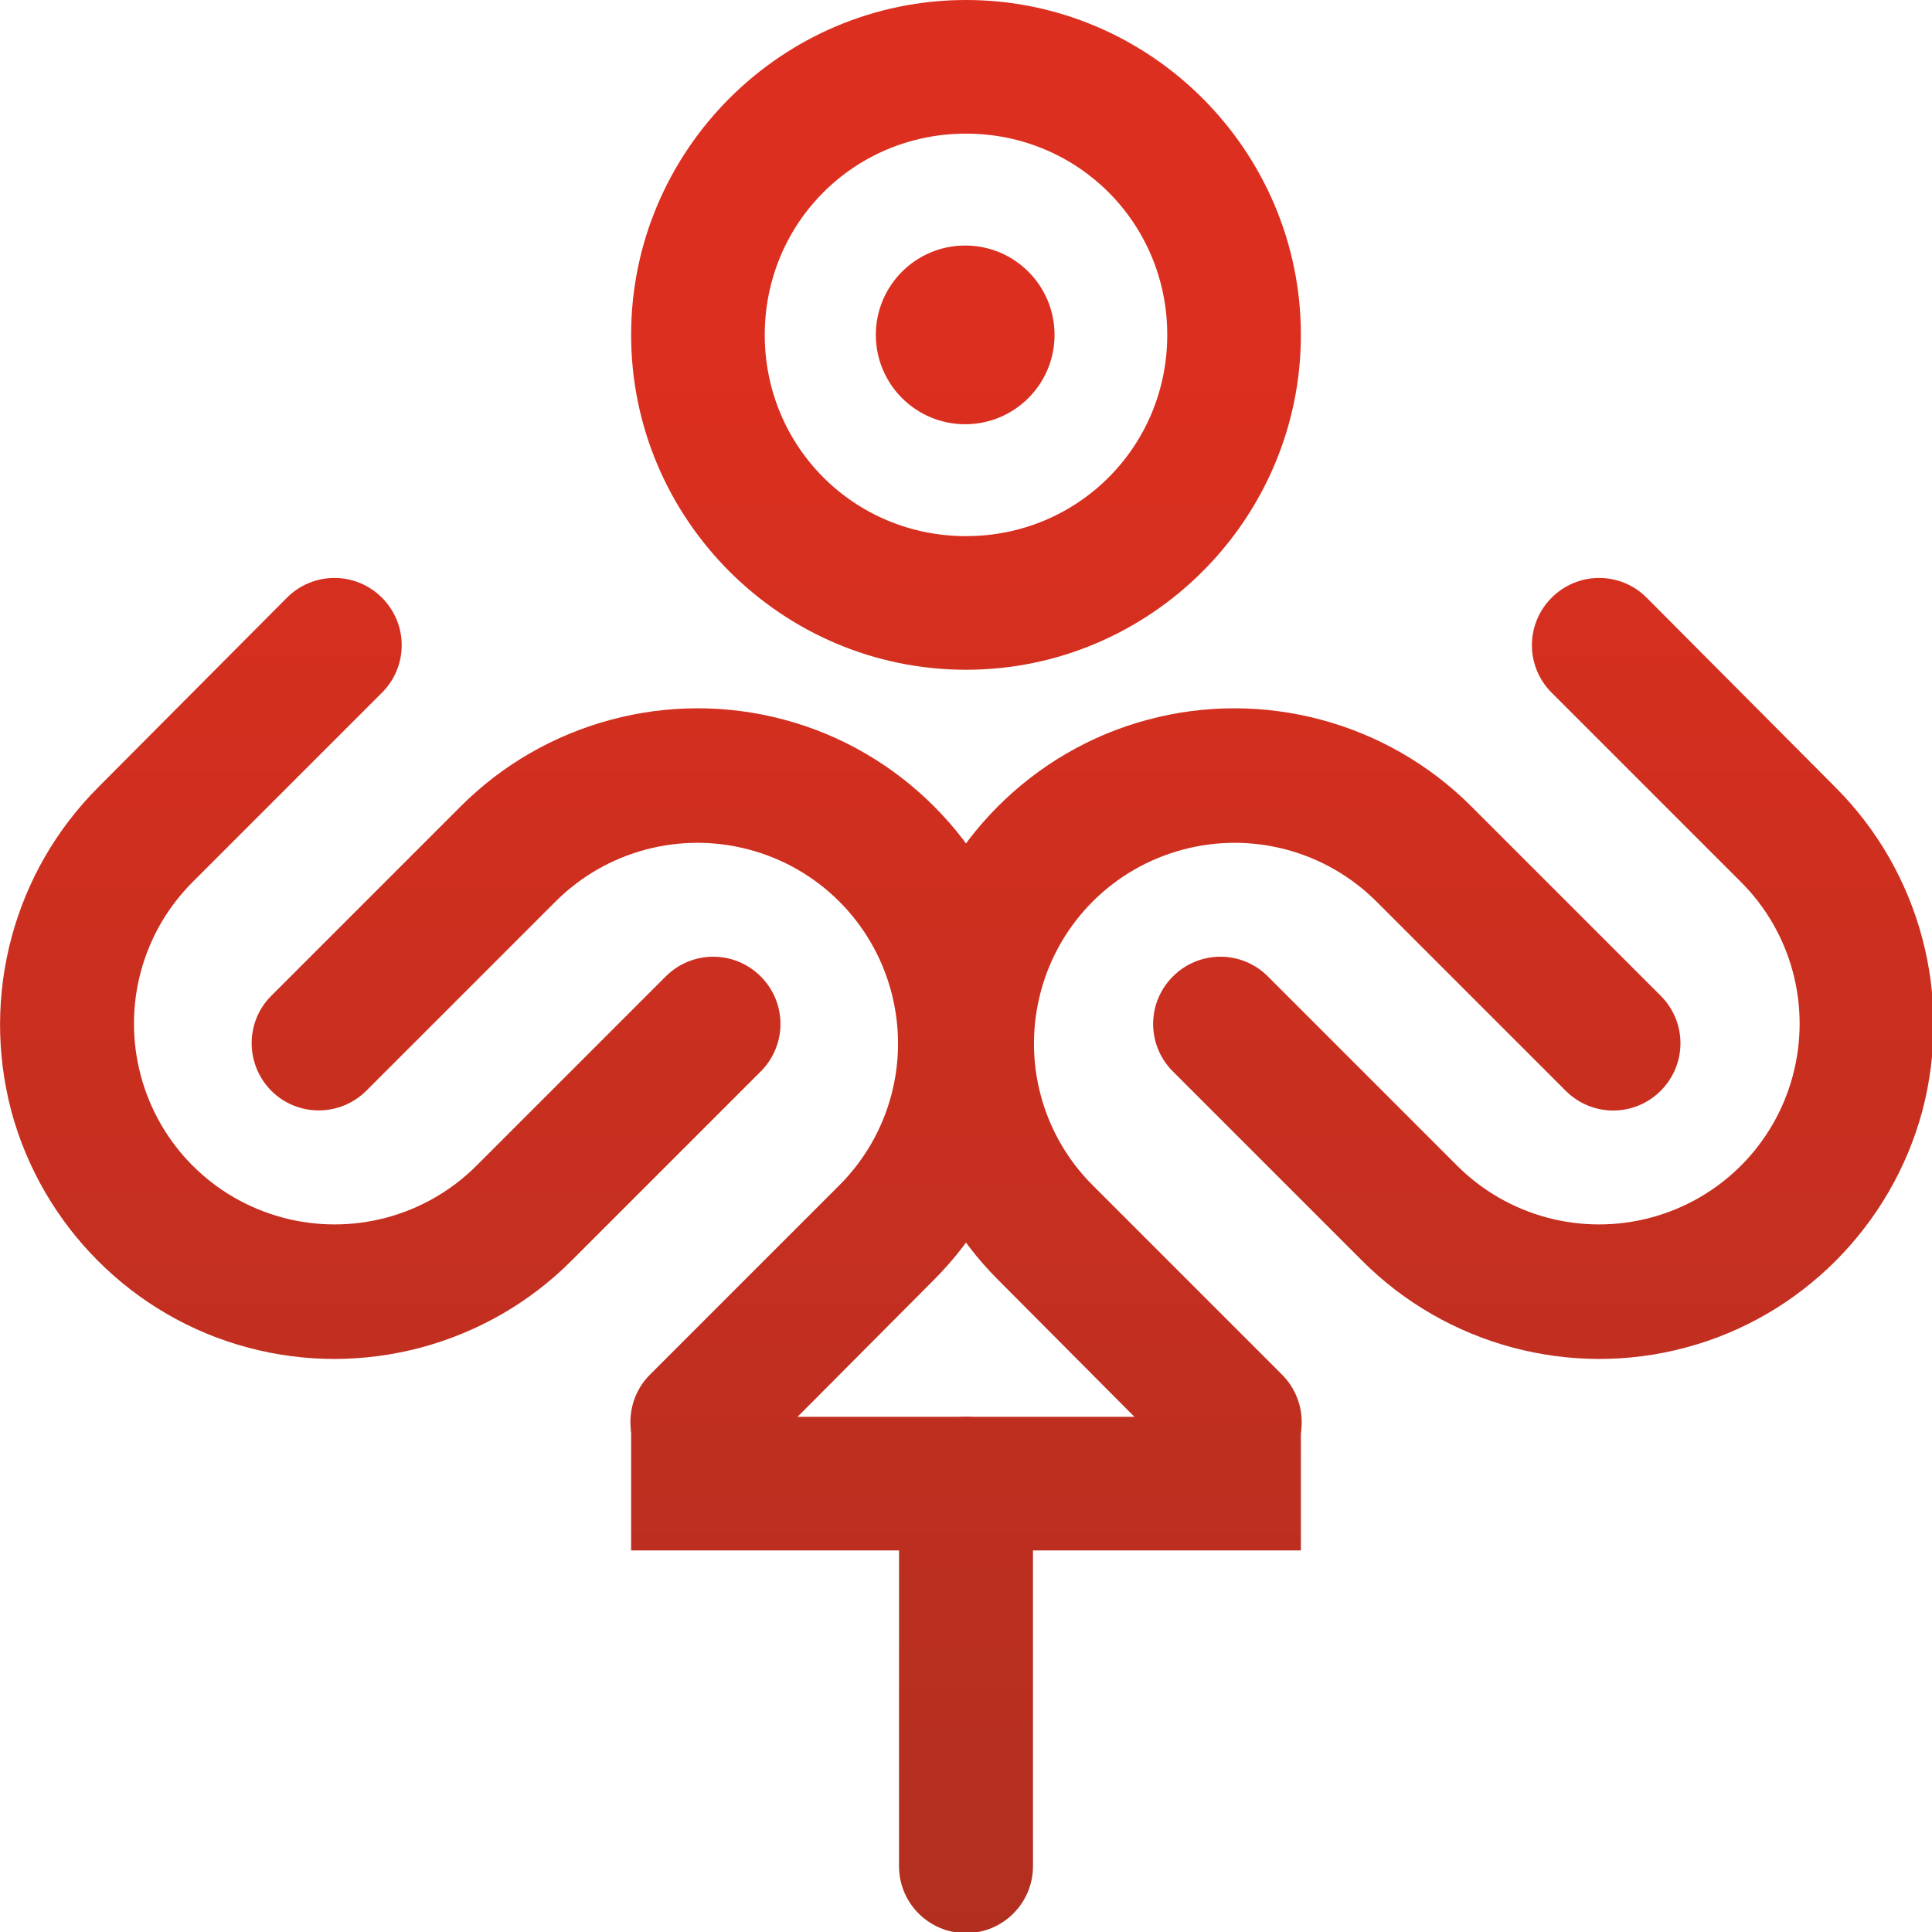
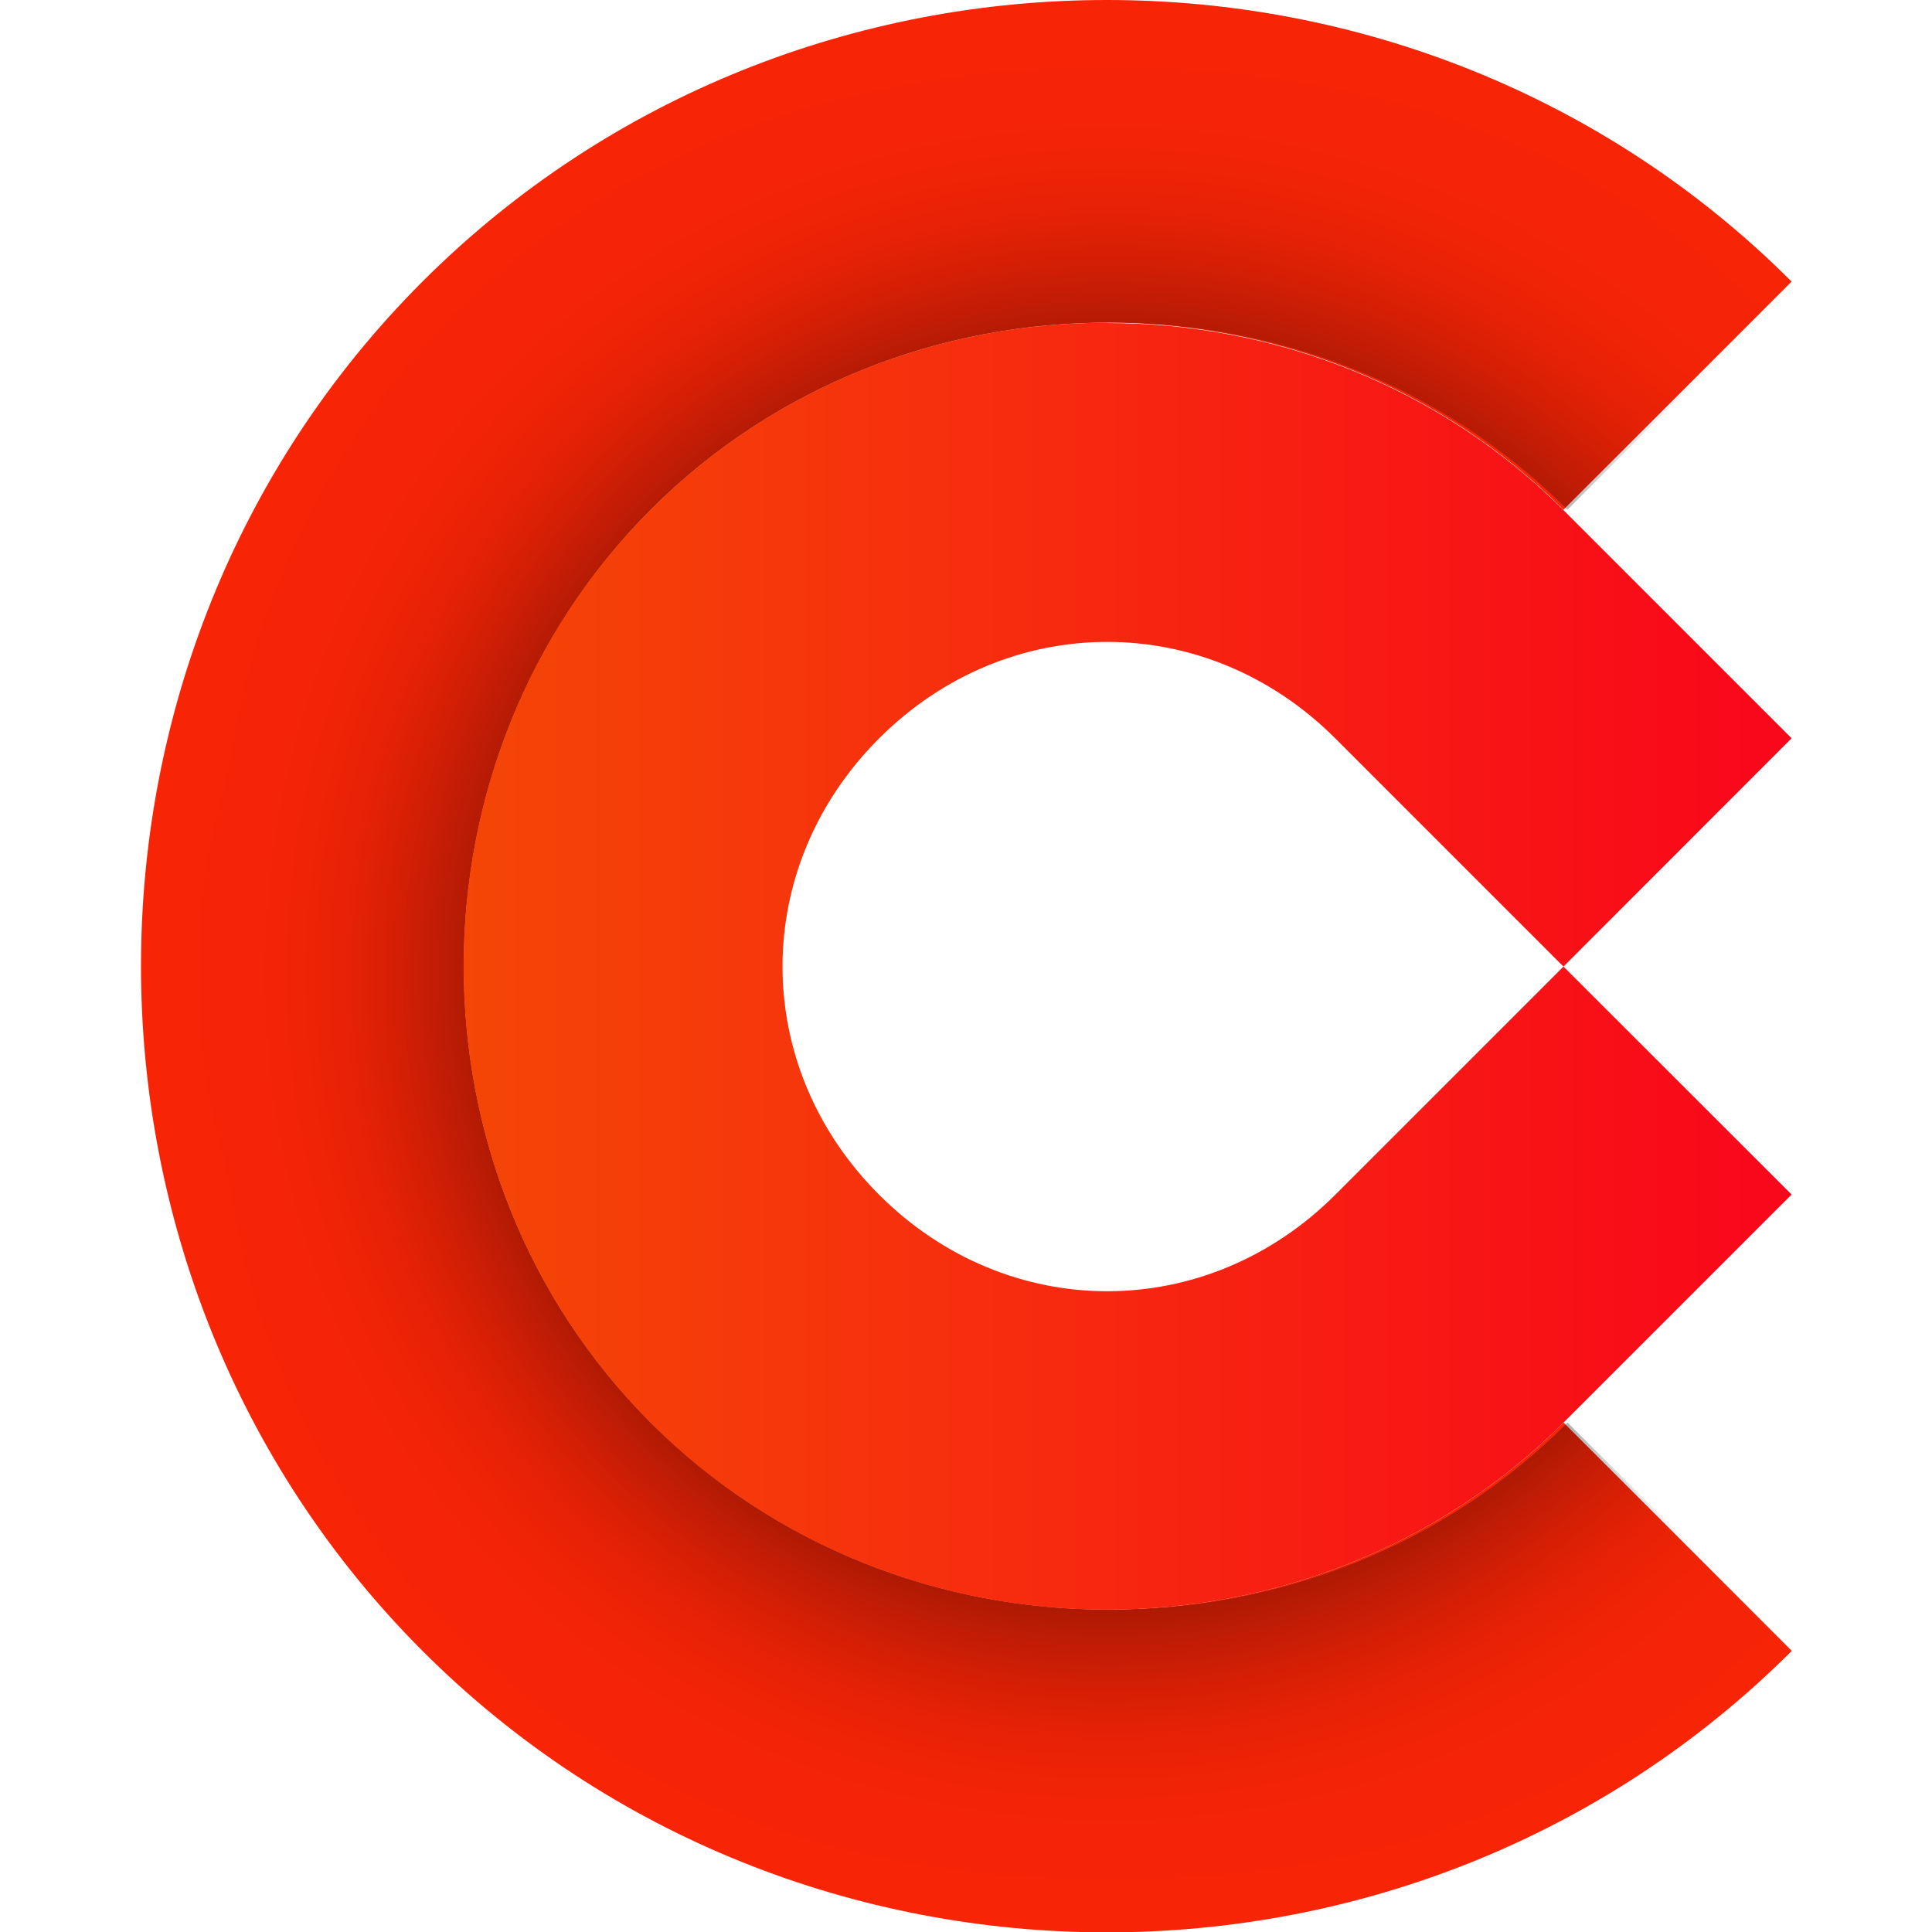
- <svg xmlns="http://www.w3.org/2000/svg" width="24" height="24" version="1.1" viewBox="0 0 24 24">
+ <svg xmlns="http://www.w3.org/2000/svg" width="24" height="24" viewBox="0 0 24 24">
  <defs>
-     <linearGradient id="linearGradient25" x1="12" x2="12" y1="24" y2="4.16" gradientUnits="userSpaceOnUse">
-       <stop stop-color="#b22f20" offset="0" />
-       <stop stop-color="#dc2f1f" offset="1" />
+     <linearGradient id="a" x1="5.754" x2="22.242" y1="12" y2="12" gradientUnits="userSpaceOnUse">
+       <stop offset="0" stop-color="#f54606" />
+       <stop offset="1" stop-color="#f9061a" />
    </linearGradient>
+     <clipPath id="b">
+       <path d="M-205.3 102.6c-3.086 0-6.17 1.167-8.502 3.498-4.662 4.662-4.662 12.34 0 17.01 4.662 4.662 12.34 4.662 17.01 0l-2.834-2.836c-3.097 3.097-8.241 3.097-11.34 0-3.097-3.097-3.097-8.238 0-11.34 1.548-1.548 3.608-2.324 5.668-2.324s4.121.775 5.67 2.324l2.834-2.834c-2.331-2.331-5.418-3.498-8.504-3.498z" />
+     </clipPath>
+     <filter id="c" width="1.407" height="1.42" x="-.204" y="-.21" color-interpolation-filters="sRGB">
+       <feFlood flood-opacity=".6" result="flood" />
+       <feGaussianBlur in="SourceGraphic" result="blur" stdDeviation="1.4" />
+       <feOffset in="blur" result="offset" />
+       <feComposite in="flood" in2="offset" operator="in" result="comp1" />
+       <feComposite in="comp1" in2="comp1" operator="atop" result="comp2" />
+     </filter>
  </defs>
-   <g fill="url(#linearGradient25)">
-     <path d="m7.84 17.6v1.66h8.32v-1.66h-7.49z" color="#000000" stroke-linecap="square" style="-inkscape-stroke:none" />
-     <path d="m12 17.6a0.832 0.832 0 0 0-0.832 0.832v4.75a0.832 0.832 0 0 0 0.832 0.832 0.832 0.832 0 0 0 0.832-0.832v-4.75a0.832 0.832 0 0 0-0.832-0.832z" color="#000000" stroke-linecap="round" style="-inkscape-stroke:none" />
-     <path d="m12 0c-2.29 6.87e-8 -4.16 1.87-4.16 4.16 0 2.29 1.87 4.16 4.16 4.16 2.29 1e-7 4.16-1.87 4.16-4.16 0-2.29-1.87-4.16-4.16-4.16zm0 1.66c1.39 0 2.5 1.11 2.5 2.5 0 1.39-1.11 2.5-2.5 2.5s-2.5-1.11-2.5-2.5c0-1.39 1.11-2.5 2.5-2.5z" color="#000000" stroke-linejoin="round" style="-inkscape-stroke:none" />
-     <path d="m13.1 4.16a1.11 1.11 0 0 1-1.11 1.11 1.11 1.11 0 0 1-1.11-1.11 1.11 1.11 0 0 1 1.11-1.11 1.11 1.11 0 0 1 1.11 1.11z" stroke-linejoin="round" stroke-width="1.66" />
-     <path d="m1.22 9.78c-1.05 1.05-1.46 2.58-1.08 4.02 0.384 1.43 1.51 2.56 2.94 2.94 1.43 0.384 2.97-0.027 4.02-1.08l2.35-2.35a0.832 0.832 45 0 0-1.55e-4 -1.18 0.832 0.832 45 0 0-1.18-1.53e-4l-2.35 2.35c-0.631 0.631-1.55 0.876-2.41 0.645-0.862-0.231-1.53-0.902-1.76-1.76-0.231-0.862 0.013-1.78 0.645-2.41l2.35-2.35a0.832 0.832 45 0 0-1.53e-4 -1.18 0.832 0.832 45 0 0-1.18-1.53e-4z" color="#000000" style="-inkscape-stroke:none" />
-     <path d="m11.6 15.9c1.05-1.05 1.46-2.58 1.08-4.02-0.384-1.43-1.51-2.56-2.94-2.94-1.43-0.384-2.97 0.027-4.02 1.08l-2.35 2.35c-0.325 0.325-0.325 0.851 1.54e-4 1.18 0.325 0.325 0.852 0.325 1.18 1.53e-4l2.35-2.35c0.631-0.631 1.55-0.876 2.41-0.645 0.862 0.231 1.53 0.902 1.76 1.76 0.231 0.862-0.013 1.78-0.645 2.41l-2.35 2.35c-0.325 0.325-0.325 0.851 1.53e-4 1.18 0.325 0.325 0.852 0.325 1.18 1.54e-4z" color="#000000" style="-inkscape-stroke:none" />
-     <path d="m22.8 9.78c1.05 1.05 1.46 2.58 1.08 4.02-0.384 1.43-1.51 2.56-2.94 2.94-1.43 0.384-2.97-0.027-4.02-1.08l-2.35-2.35a0.832 0.832 45 0 1 1.54e-4 -1.18 0.832 0.832 45 0 1 1.18-1.53e-4l2.35 2.35c0.631 0.631 1.55 0.876 2.41 0.645 0.862-0.231 1.53-0.902 1.76-1.76 0.231-0.862-0.013-1.78-0.645-2.41l-2.35-2.35a0.832 0.832 45 0 1 1.52e-4 -1.18 0.832 0.832 45 0 1 1.18-1.53e-4z" color="#000000" style="-inkscape-stroke:none" />
-     <path d="m12.4 15.9c-1.05-1.05-1.46-2.58-1.08-4.02 0.384-1.43 1.51-2.56 2.94-2.94 1.43-0.384 2.97 0.027 4.02 1.08l2.35 2.35a0.832 0.832 45 0 1-1.55e-4 1.18 0.832 0.832 45 0 1-1.18 1.53e-4l-2.35-2.35c-0.631-0.631-1.55-0.876-2.41-0.645-0.862 0.231-1.53 0.902-1.76 1.76-0.231 0.862 0.013 1.78 0.645 2.41l2.35 2.35a0.832 0.832 45 0 1-1.54e-4 1.18 0.832 0.832 45 0 1-1.18 1.54e-4z" color="#000000" style="-inkscape-stroke:none" />
-   </g>
+   <path fill="#f72406" d="M13.75 0c-3.086 0-6.17 1.167-8.502 3.498-4.662 4.662-4.662 12.34 0 17.01 4.662 4.662 12.34 4.662 17.01 0l-2.834-2.836c-3.097 3.097-8.241 3.097-11.34 0-3.097-3.097-3.097-8.238 0-11.34 1.548-1.548 3.608-2.324 5.668-2.324s4.121.775 5.67 2.324l2.834-2.834C19.925 1.167 16.838 0 13.752 0z" />
+   <path clip-path="url(#b)" filter="url(#c)" transform="translate(219.1 -102.6)" d="M-205.3 106.7c-2.06 0-4.119.775-5.668 2.324-3.097 3.097-3.097 8.238 0 11.34 3.097 3.097 8.241 3.097 11.34 0l2.834-2.834-2.834-2.832-2.834 2.834c-1.599 1.599-4.069 1.599-5.668 0s-1.599-4.069 0-5.668 4.069-1.599 5.668 0l2.834 2.834 2.834-2.836-2.834-2.834c-1.548-1.549-3.61-2.324-5.67-2.324z" />
+   <path fill="url(#a)" d="M13.75 4.009c-2.06 0-4.119.775-5.668 2.324-3.097 3.097-3.097 8.238 0 11.34 3.097 3.097 8.241 3.097 11.34 0l2.834-2.834-2.834-2.832-2.834 2.834c-1.599 1.599-4.069 1.599-5.668 0s-1.599-4.069 0-5.668 4.069-1.599 5.668 0l2.834 2.834 2.834-2.836-2.834-2.834c-1.548-1.548-3.61-2.324-5.67-2.324z" />
</svg>
